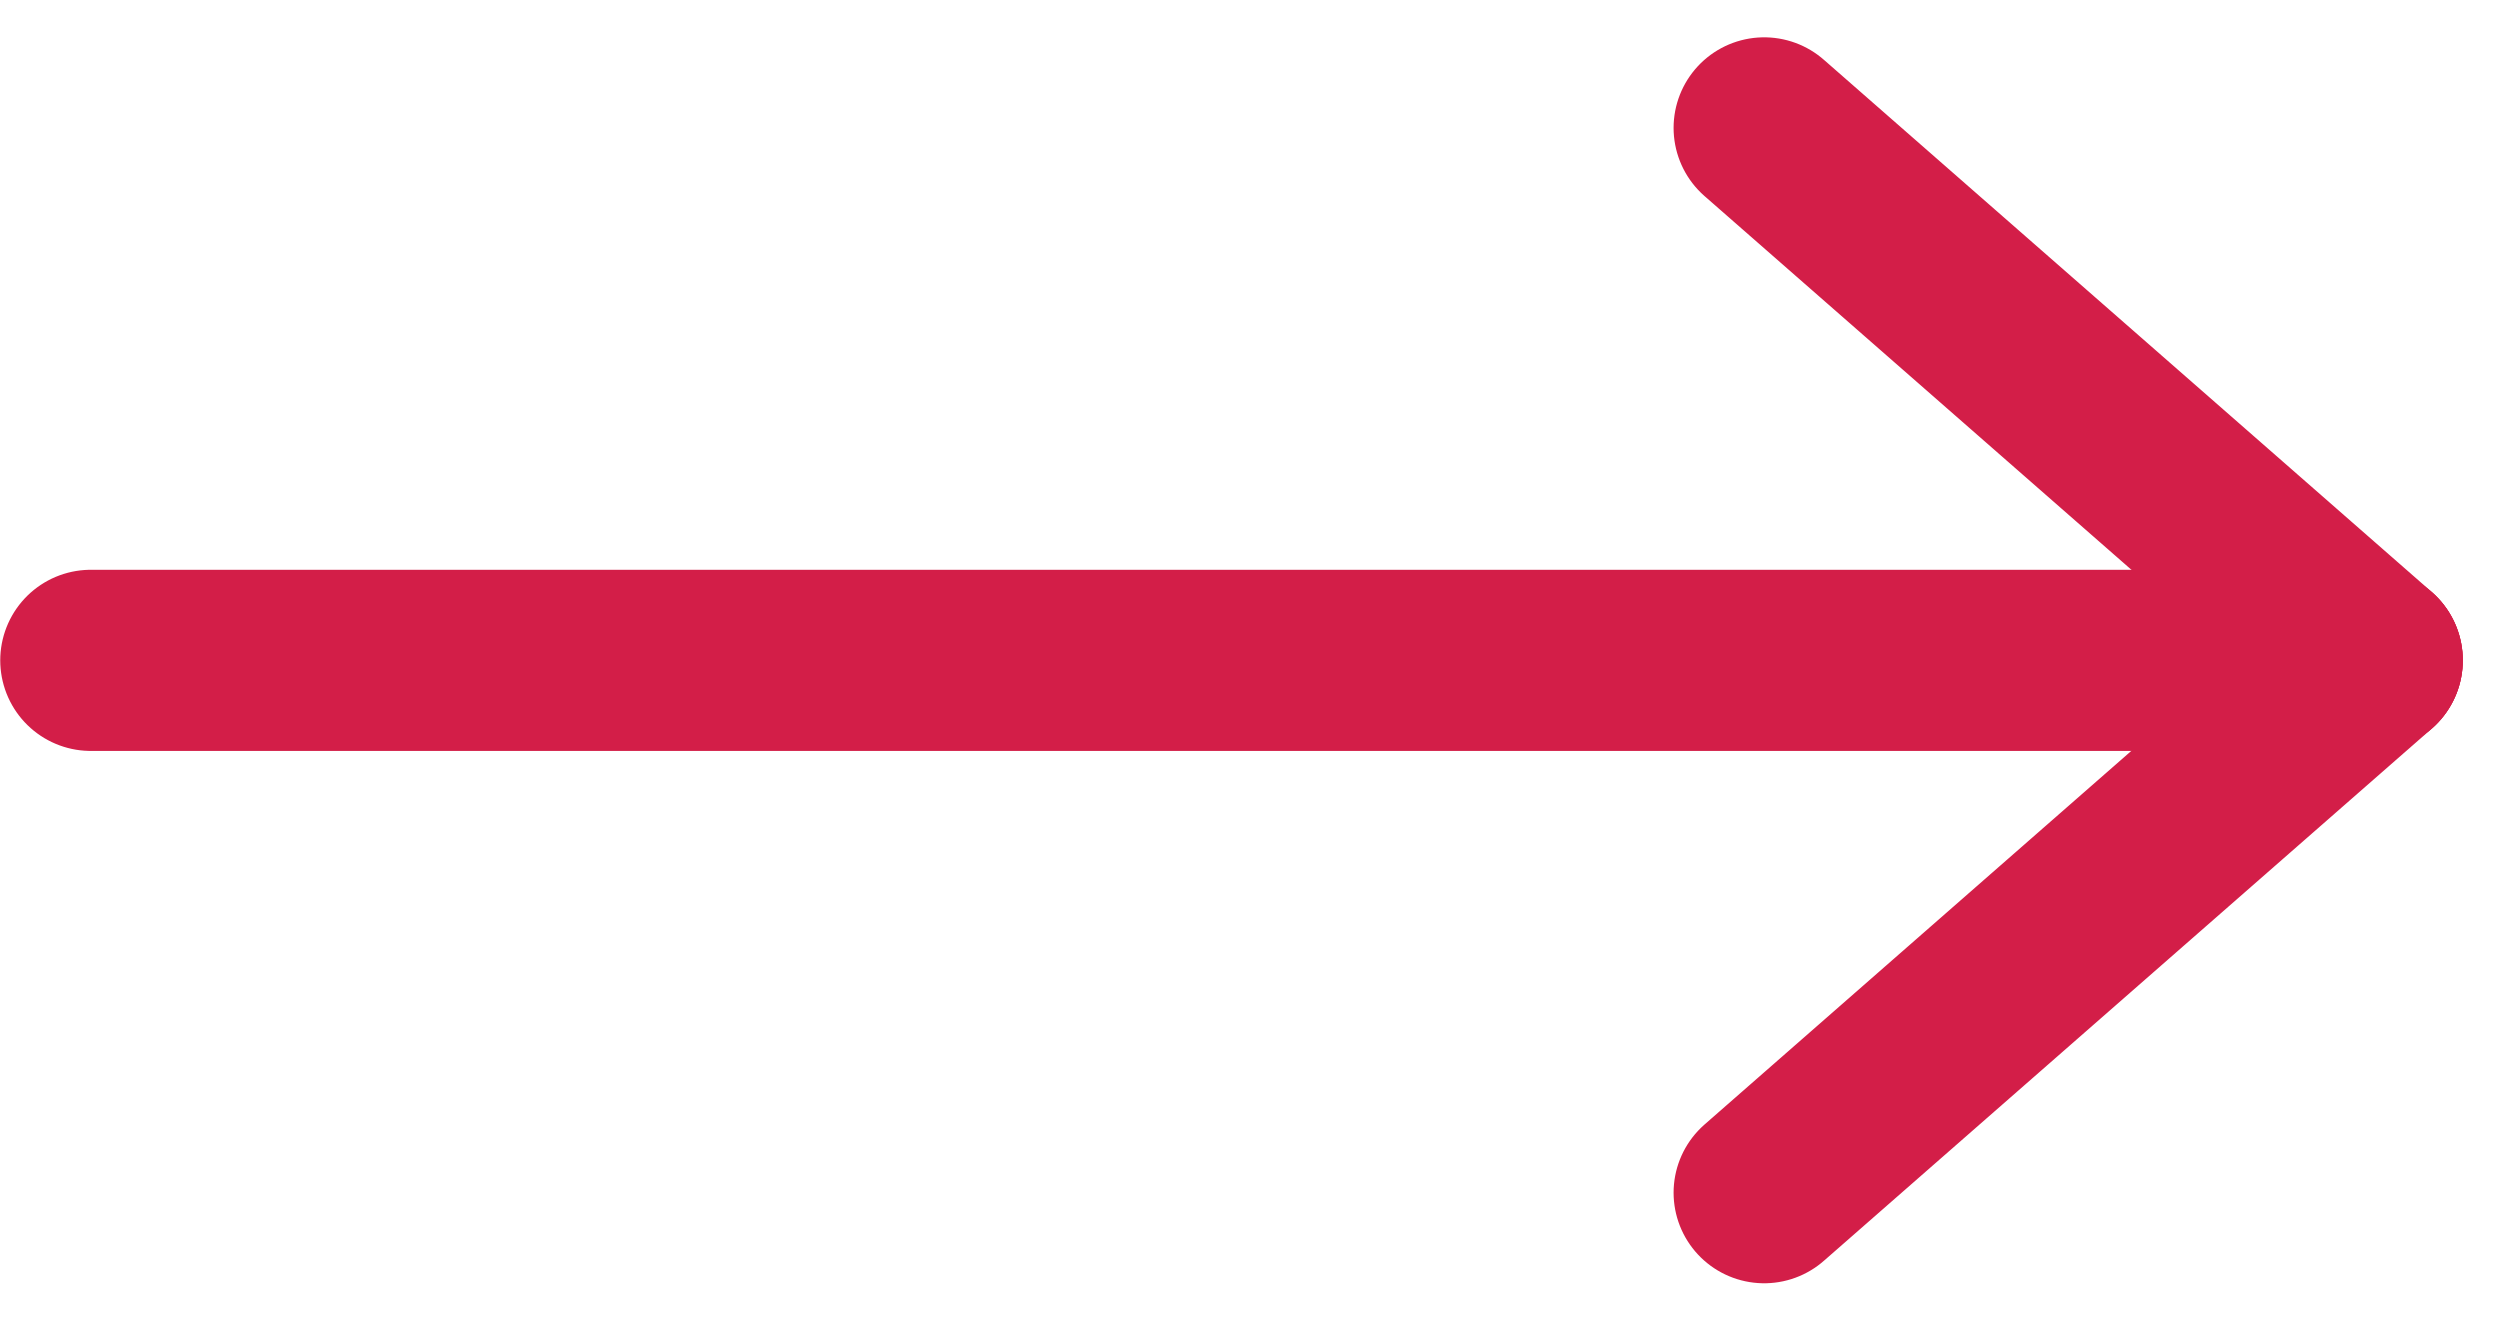
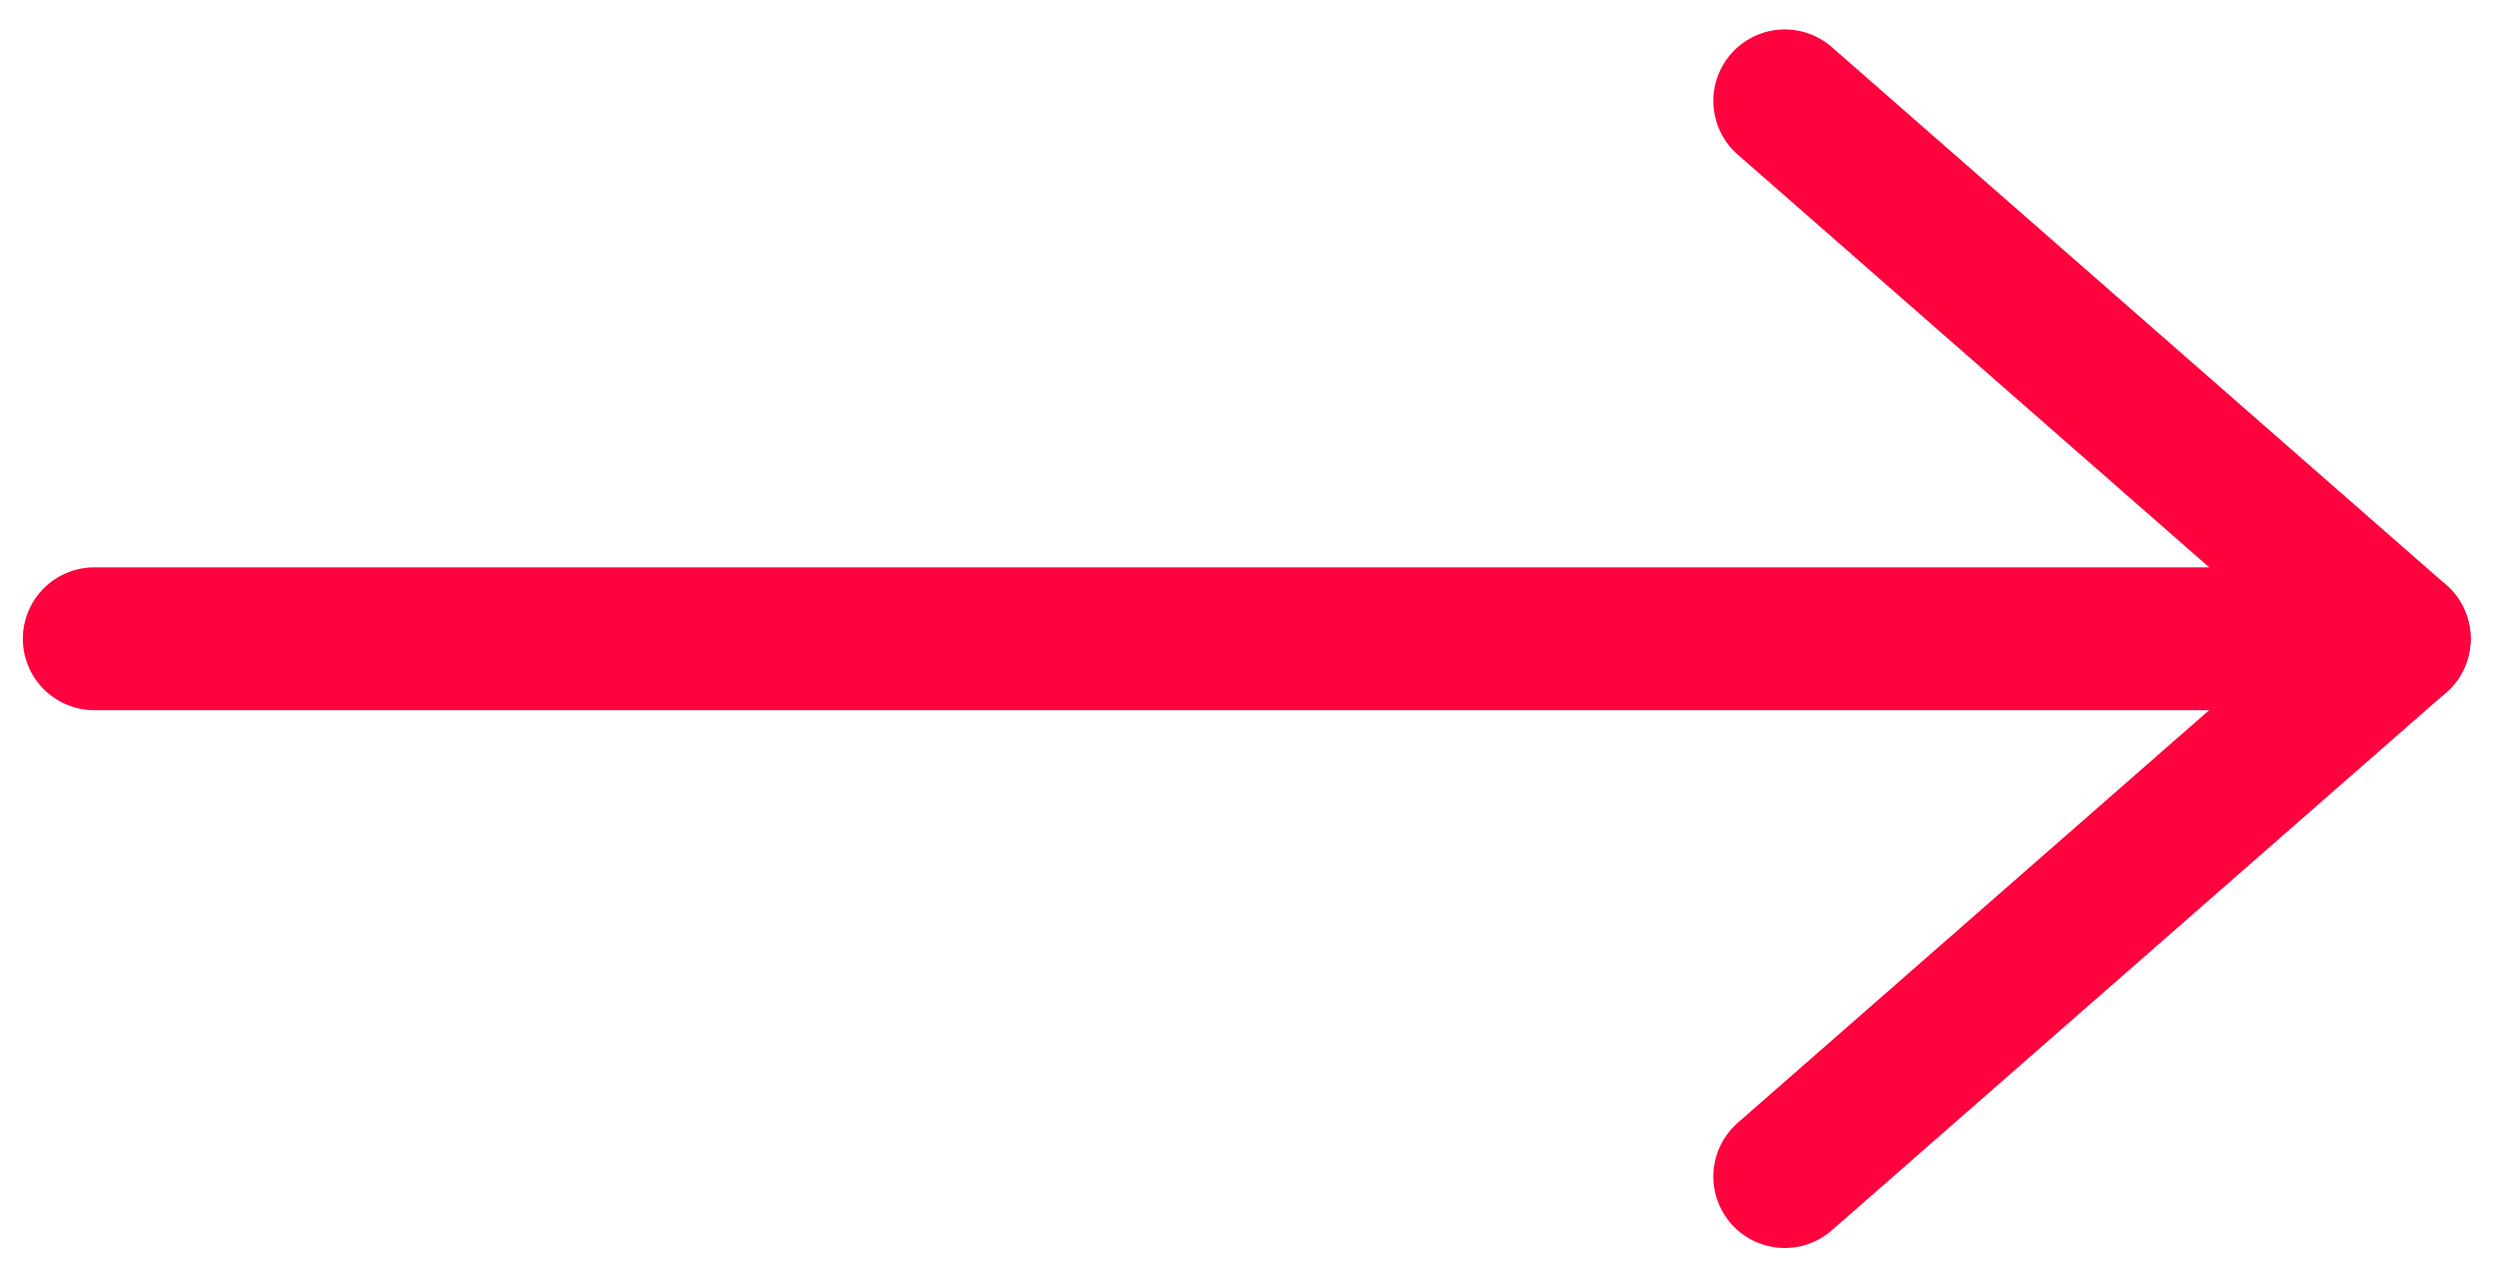
- <svg xmlns="http://www.w3.org/2000/svg" width="20.701" height="10.934" viewBox="0 0 20.701 10.934">
-   <g id="Group" transform="translate(-49.838 168.449)">
-     <rect id="rect81" width="20" height="10" transform="translate(50.112 -167.942)" fill="none" />
-     <path id="path83" d="M51-160H69.891" transform="translate(-0.41 -2.981)" fill="none" stroke="#d31e48" stroke-linecap="round" stroke-linejoin="round" stroke-miterlimit="79.84" stroke-width="1.5" fill-rule="evenodd" />
-     <path id="path85" d="M78.035-162.592,73-167" transform="translate(-8.554 -0.39)" fill="none" stroke="#d31e48" stroke-linecap="round" stroke-linejoin="round" stroke-miterlimit="79.84" stroke-width="1.5" fill-rule="evenodd" />
-     <path id="path87" d="M78.035-160,73-155.592" transform="translate(-8.554 -2.981)" fill="none" stroke="#d31e48" stroke-linecap="round" stroke-linejoin="round" stroke-miterlimit="79.84" stroke-width="1.5" fill-rule="evenodd" />
+ <svg xmlns="http://www.w3.org/2000/svg" width="26.25" height="13.412" viewBox="0 0 26.25 13.412">
+   <g id="Group" transform="translate(-49.817 168.252)">
+     <rect id="rect81" width="26" height="13" transform="translate(49.817 -168.09)" fill="none" />
+     <path id="path83" d="M51-160H75.2" transform="translate(-0.193 -1.545)" fill="none" stroke="#ff033e" stroke-linecap="round" stroke-linejoin="round" stroke-miterlimit="79.84" stroke-width="1.5" fill-rule="evenodd" />
+     <path id="path85" d="M79.451-161.353,73-167" transform="translate(-4.443 -0.193)" fill="none" stroke="#ff033e" stroke-linecap="round" stroke-linejoin="round" stroke-miterlimit="79.84" stroke-width="1.5" fill-rule="evenodd" />
+     <path id="path87" d="M79.451-160,73-154.353" transform="translate(-4.443 -1.545)" fill="none" stroke="#ff033e" stroke-linecap="round" stroke-linejoin="round" stroke-miterlimit="79.84" stroke-width="1.5" fill-rule="evenodd" />
  </g>
</svg>
